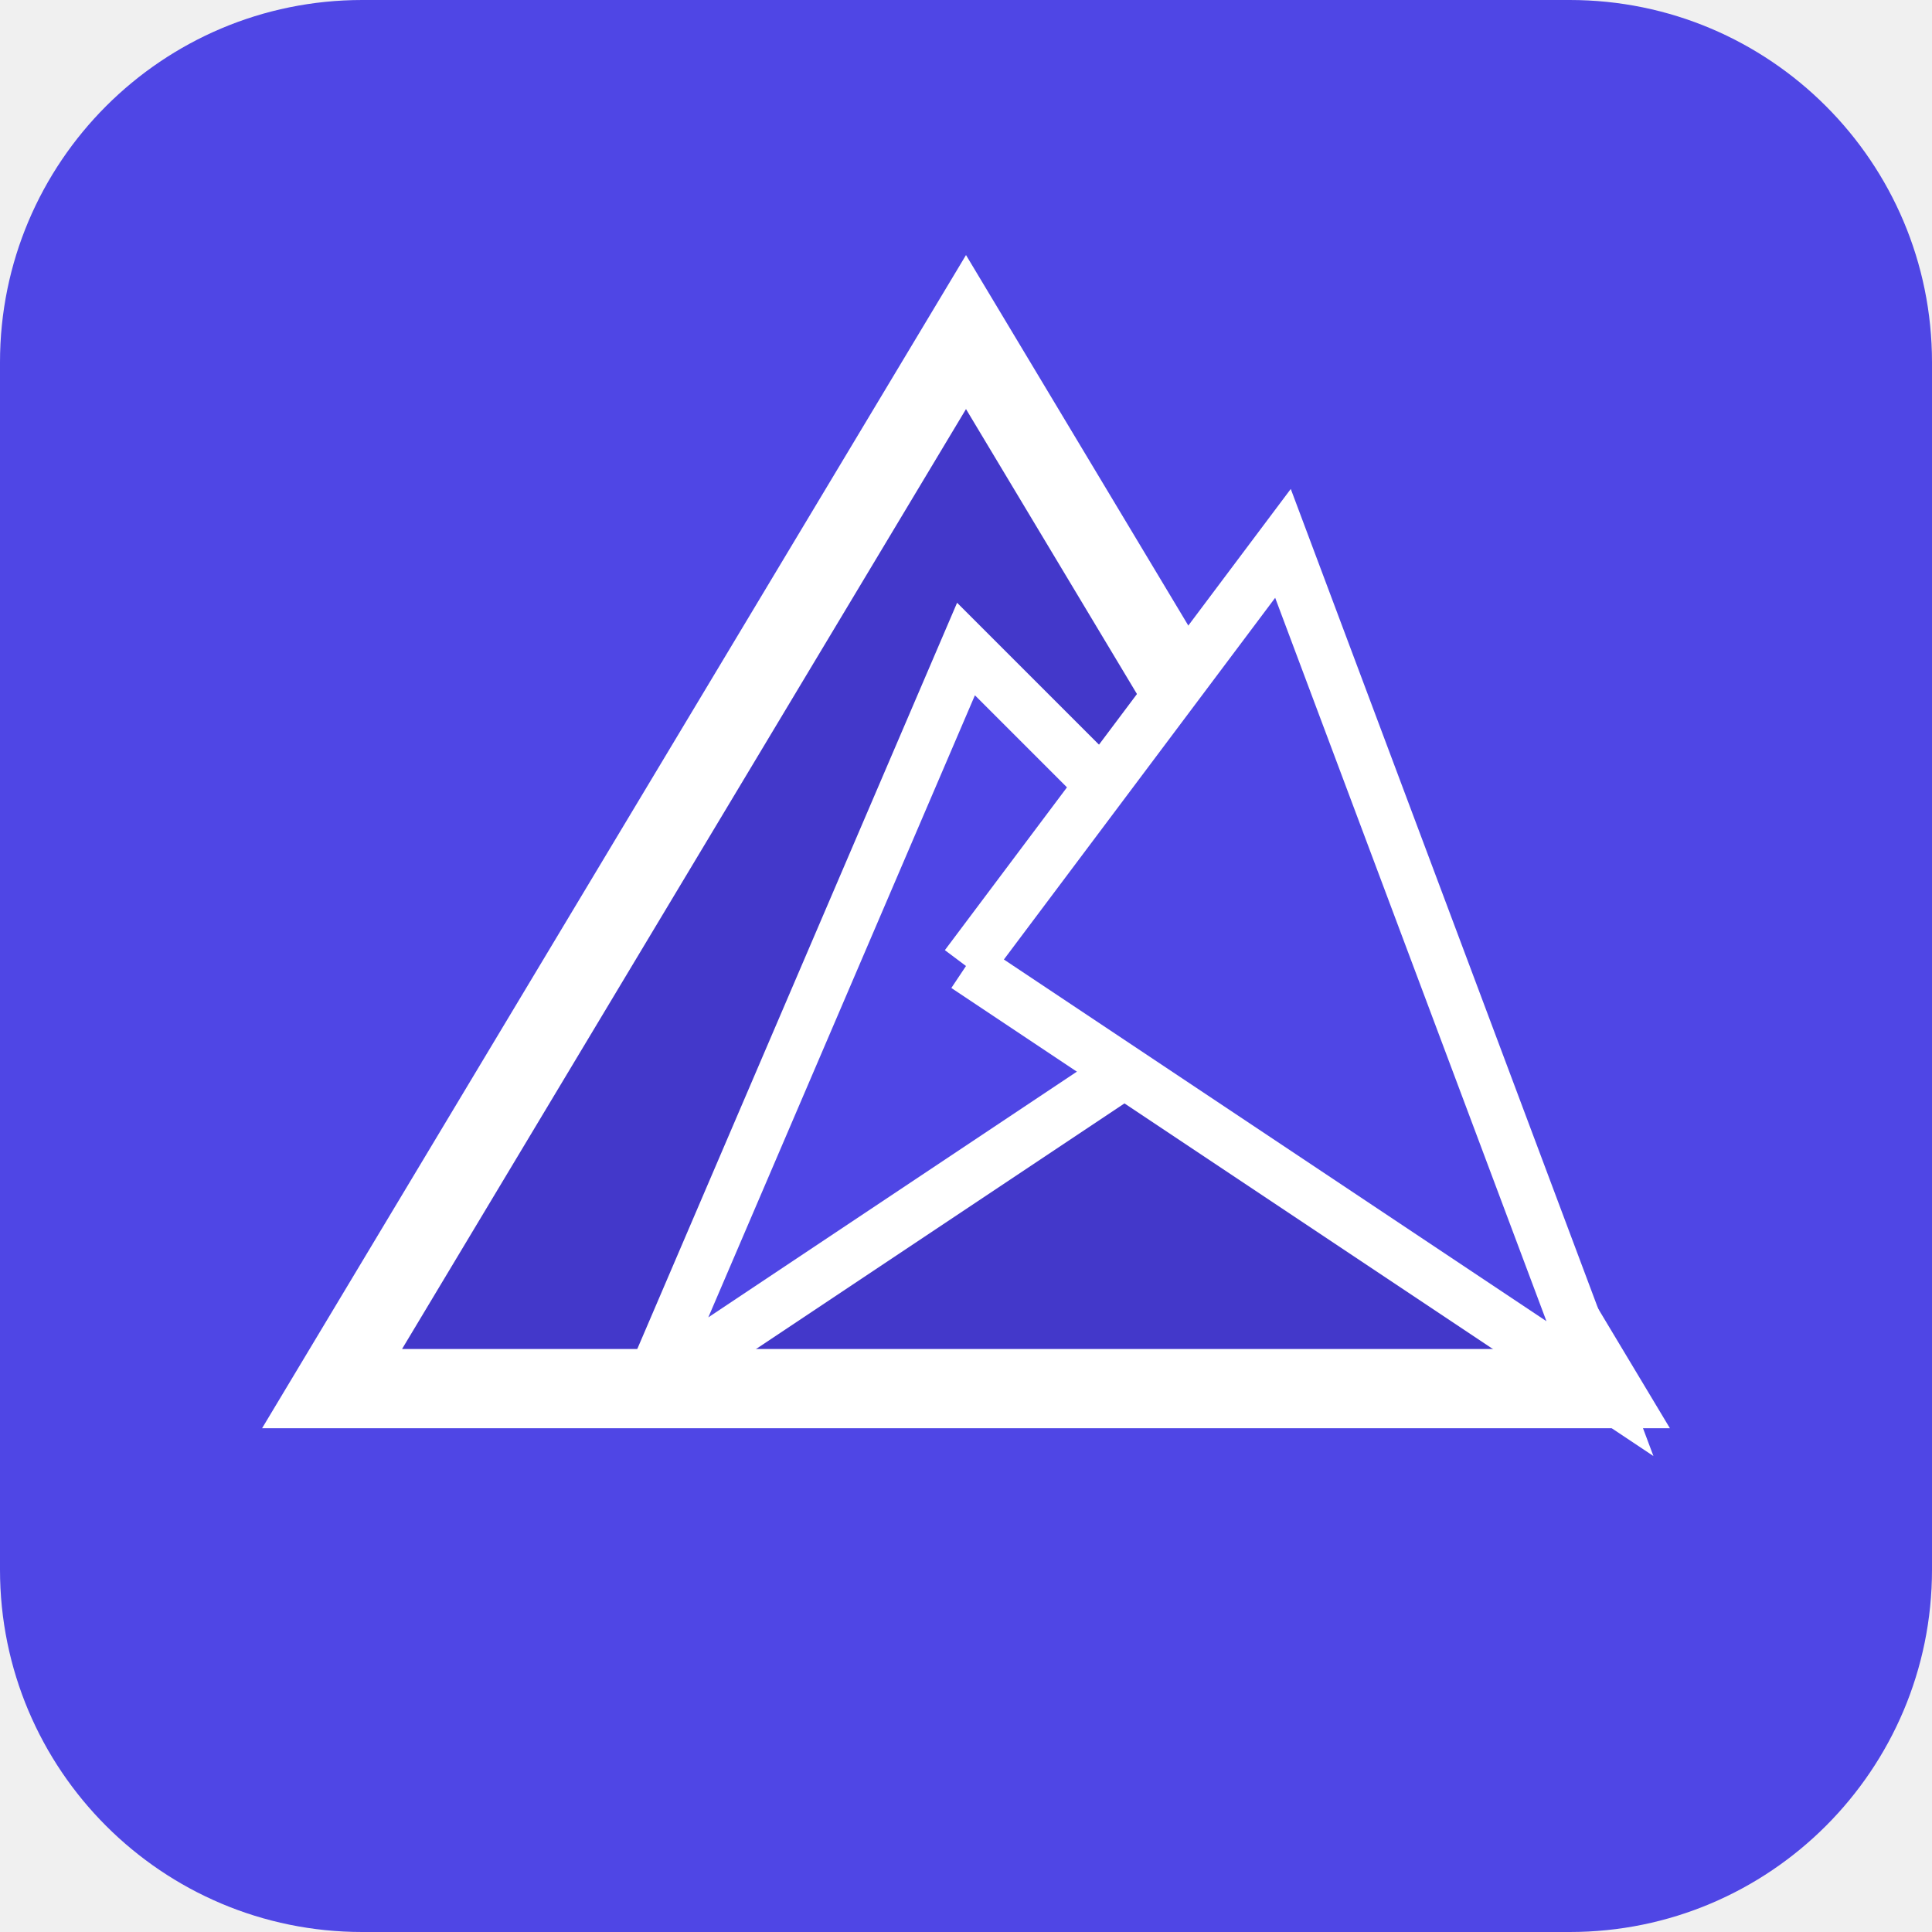
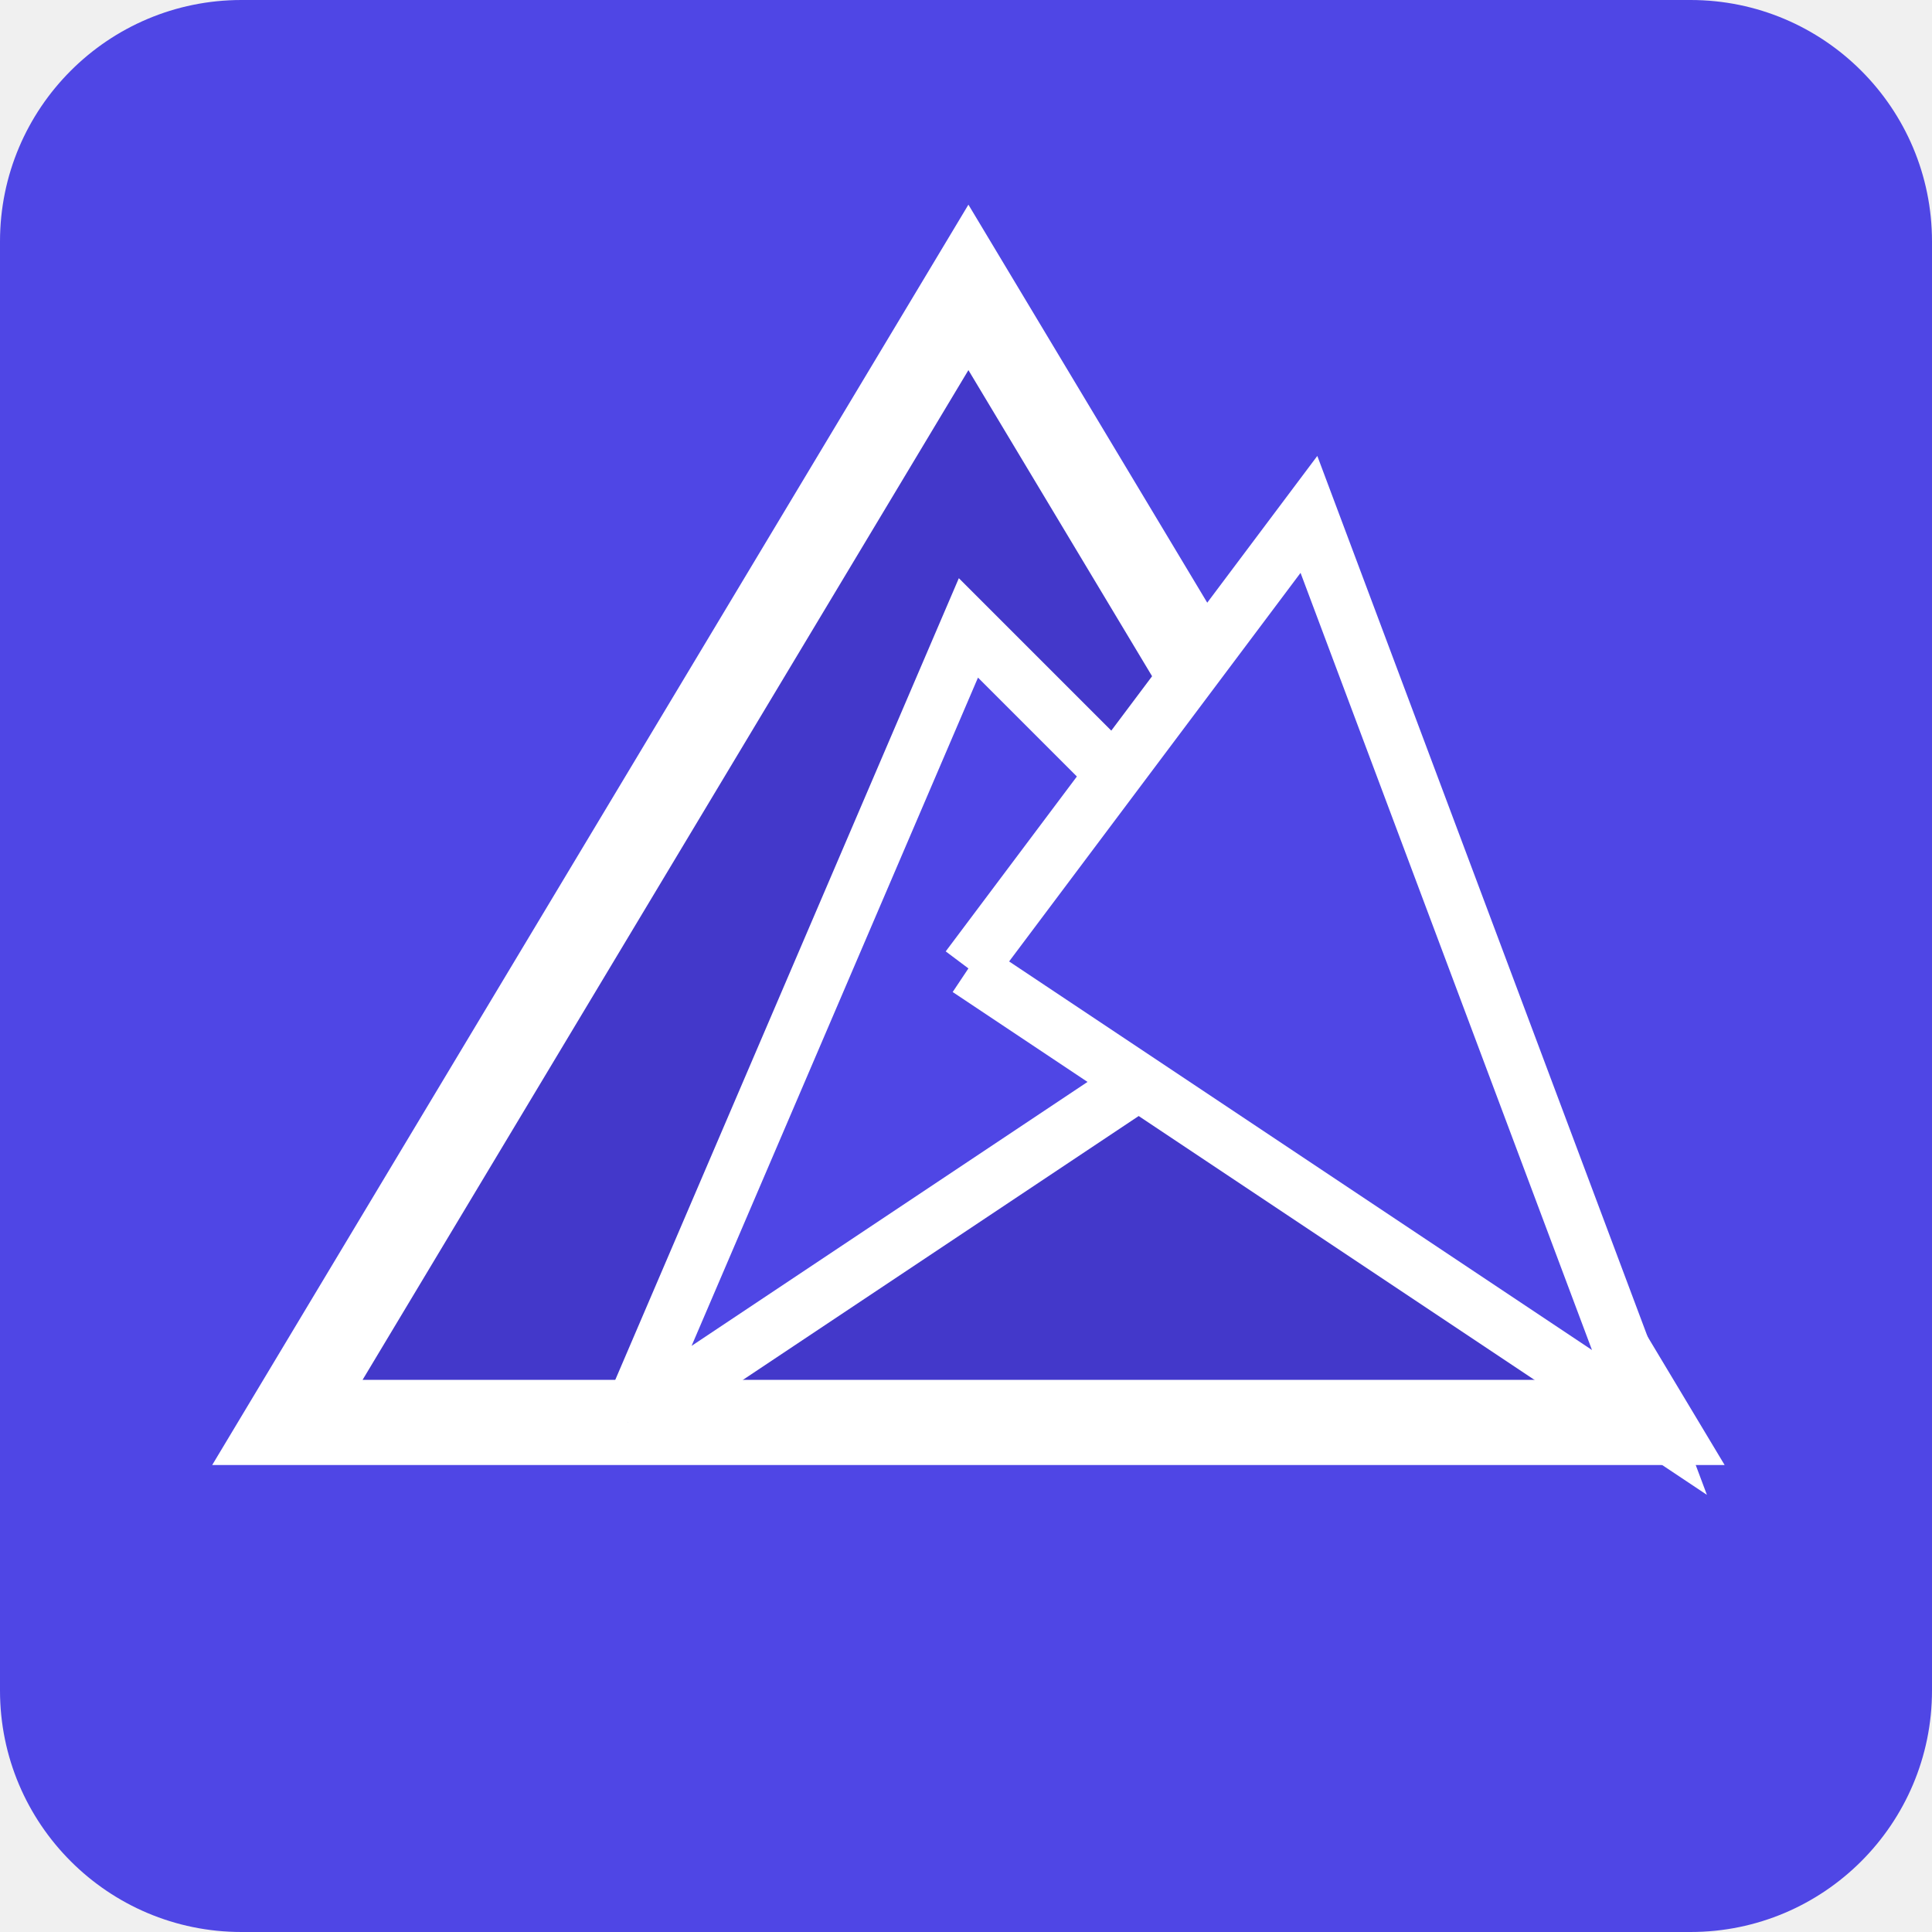
<svg xmlns="http://www.w3.org/2000/svg" width="32" height="32" viewBox="0 0 32 32" version="1.1">
-   <rect width="32" height="32" rx="6" fill="#4F46E5" />
-   <g transform="translate(2, 2) scale(0.875)">
+   <rect width="32" height="32" rx="4" fill="#4F46E5" />
+   <g transform="translate(1, 1) scale(0.94)">
    <path d="M4 24 L16 4 L28 24 Z" fill="#4338CA" stroke="#FFFFFF" stroke-width="1.5" />
    <path d="M10 24 L16 10 L22 16 L10 24" fill="#4F46E5" stroke="#FFFFFF" stroke-width="1" />
    <path d="M16 16 L22 8 L28 24 L16 16" fill="#4F46E5" stroke="#FFFFFF" stroke-width="1" />
  </g>
</svg>
